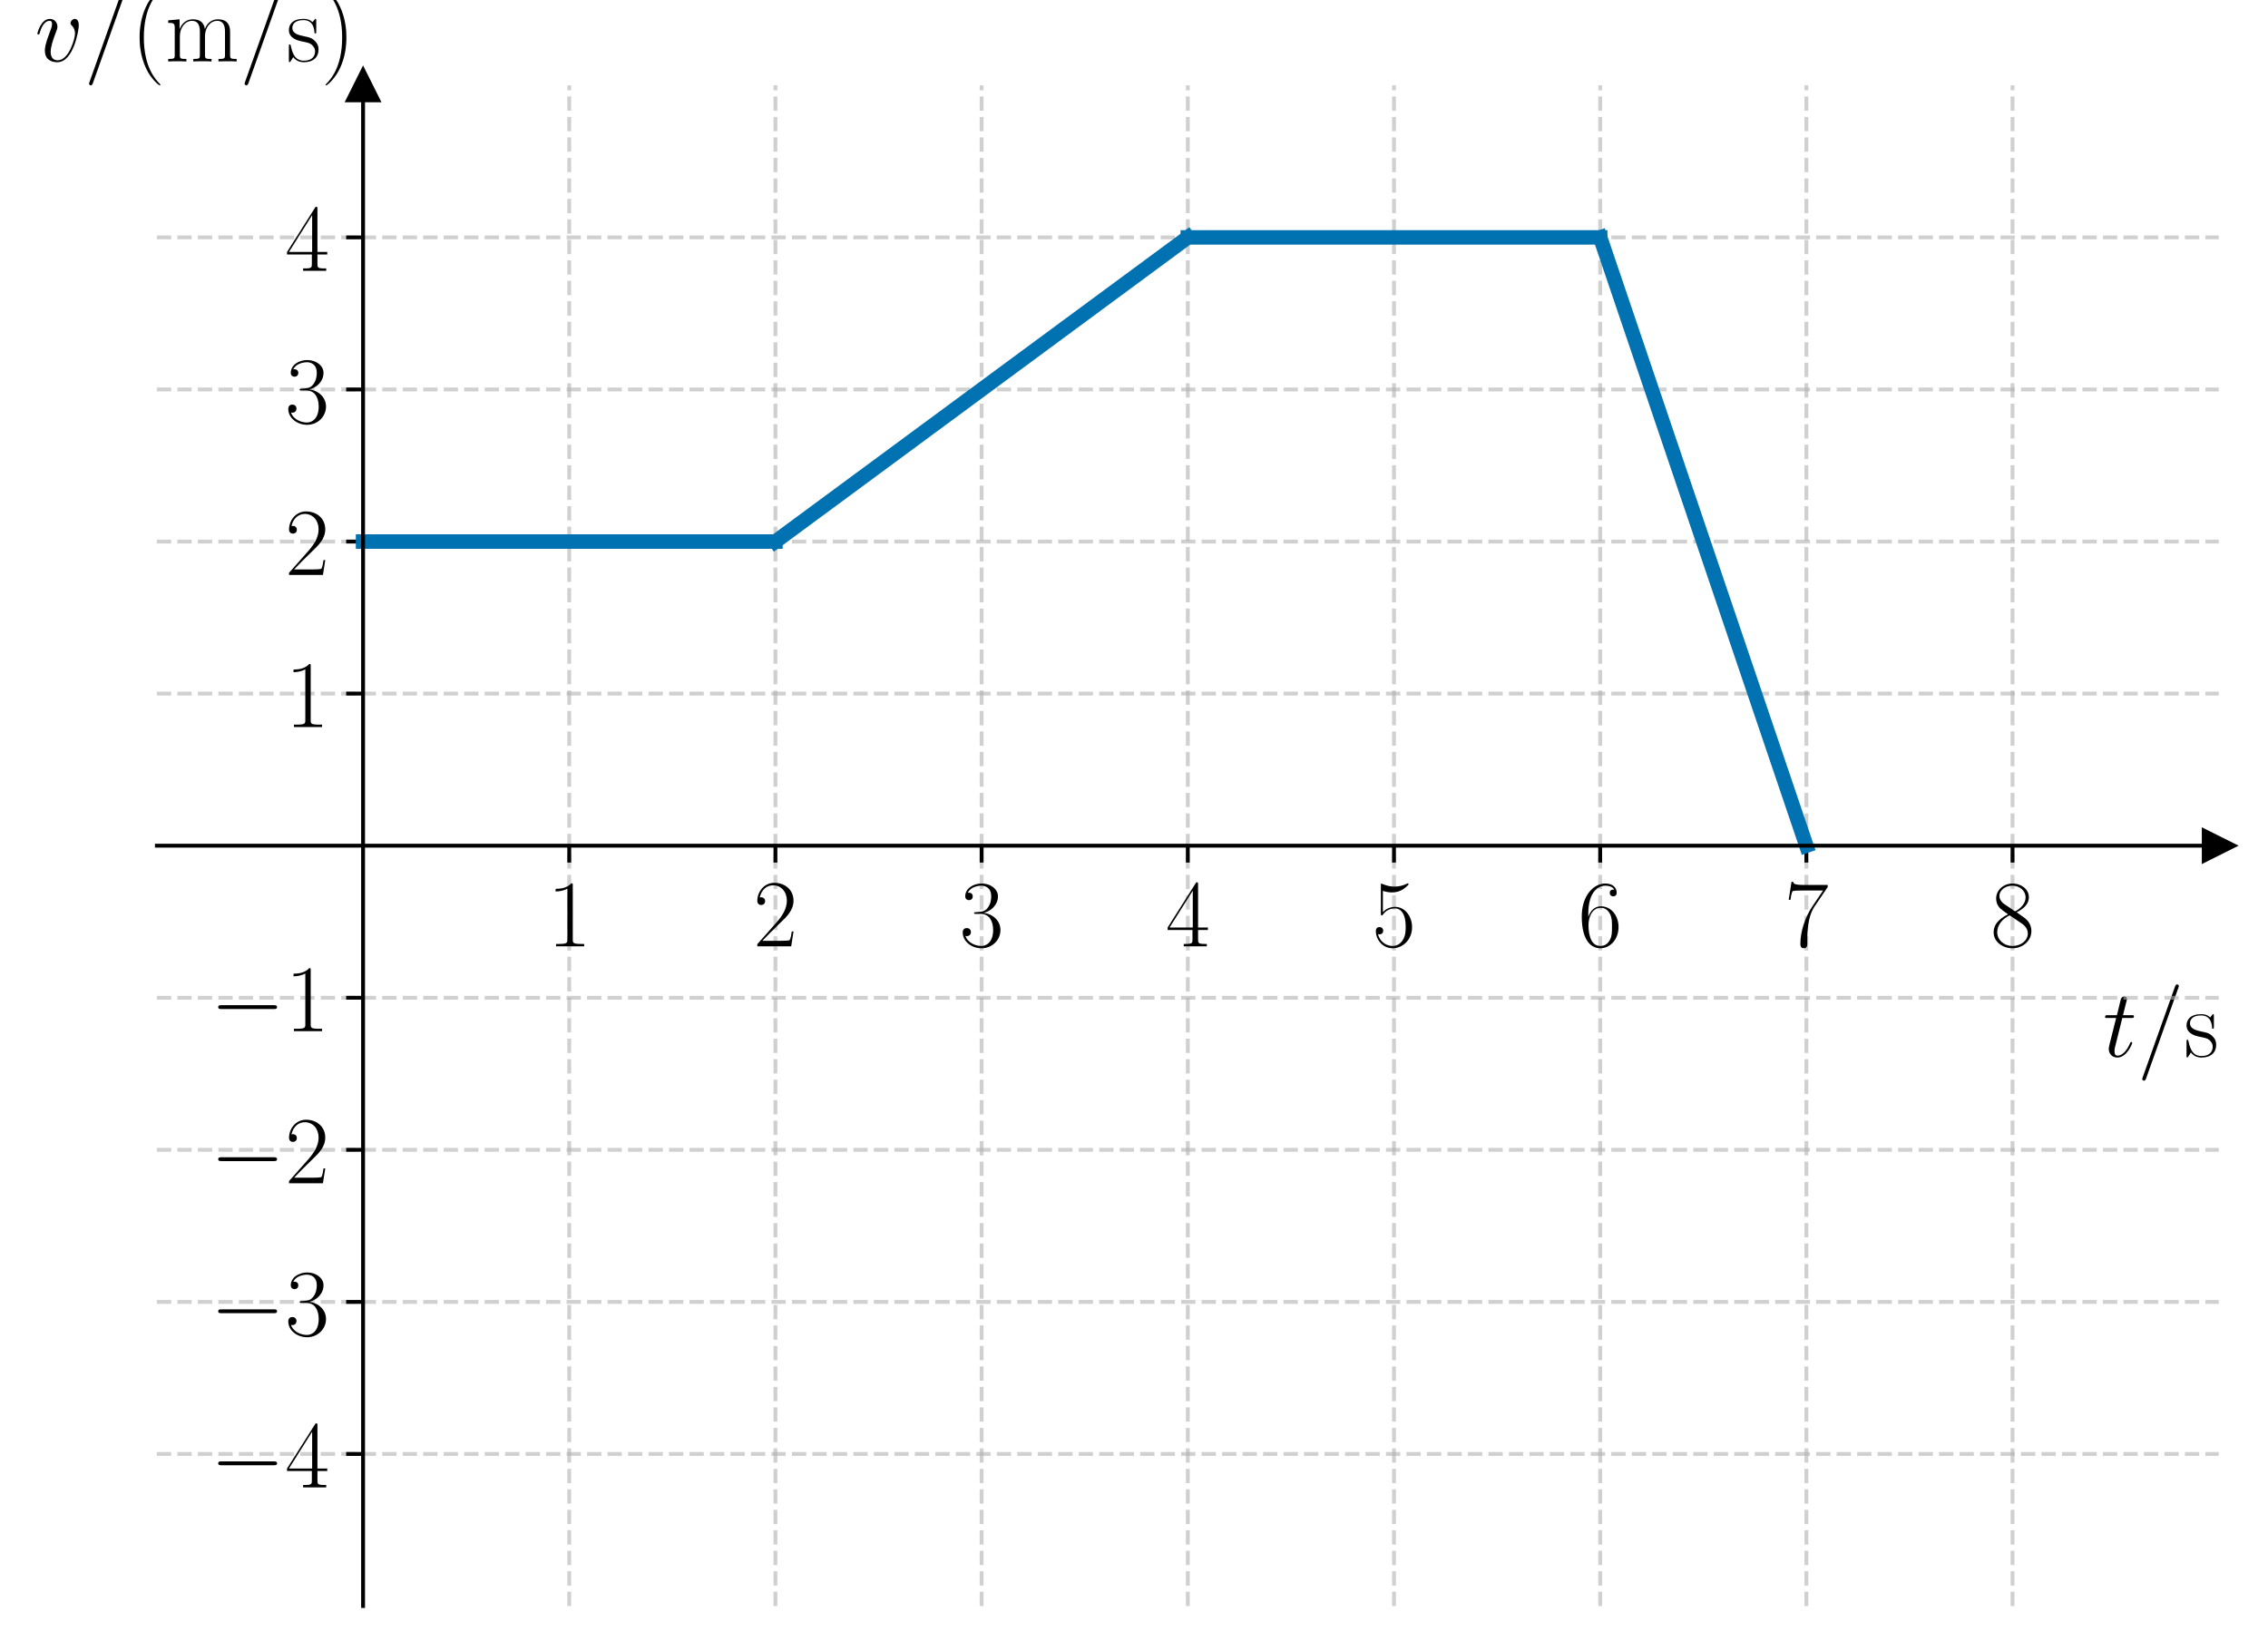
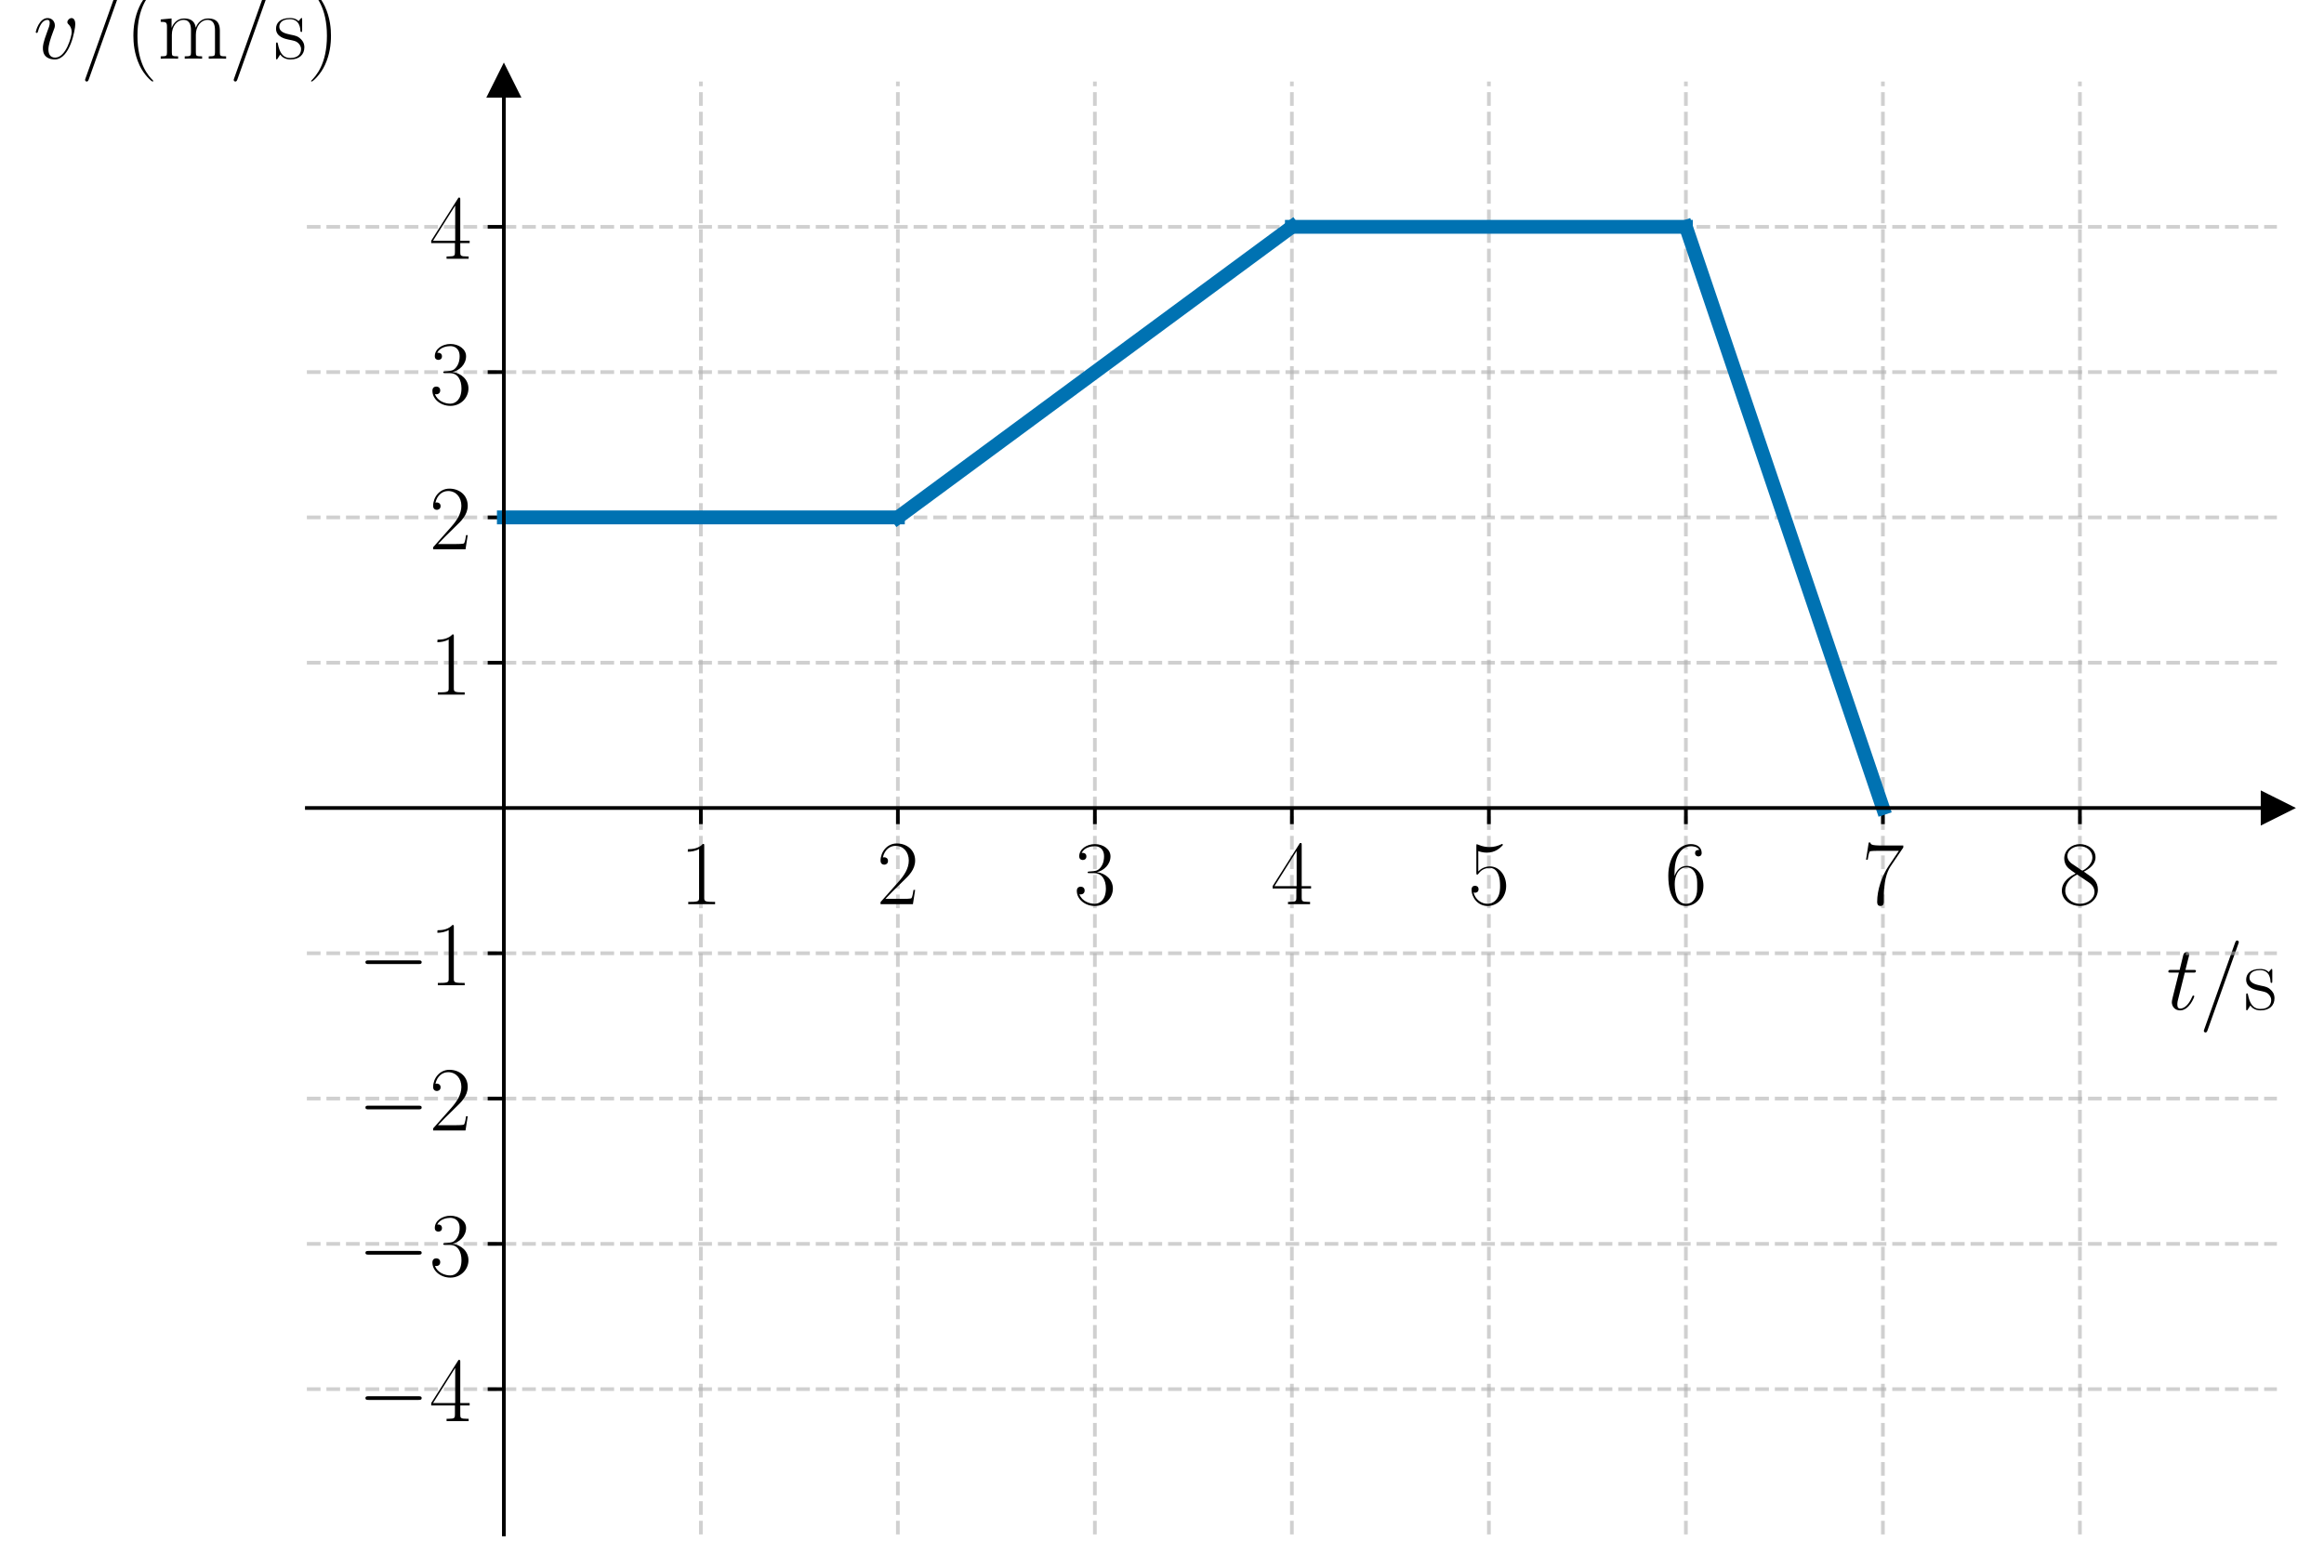
- <svg xmlns="http://www.w3.org/2000/svg" xmlns:xlink="http://www.w3.org/1999/xlink" width="469.436pt" height="339.646pt" viewBox="0 0 469.436 339.646" version="1.1">
+ <svg xmlns="http://www.w3.org/2000/svg" xmlns:xlink="http://www.w3.org/1999/xlink" width="503.436pt" height="339.646pt" viewBox="0 0 503.436 339.646" version="1.1">
  <defs>
    <style type="text/css">*{stroke-linejoin: round; stroke-linecap: butt}</style>
  </defs>
  <g id="figure_1">
    <g id="patch_1">
-       <path d="M 0 339.646  L 469.436 339.646  L 469.436 0  L 0 0  L 0 339.646  z " style="fill: none" />
+       <path d="M 0 339.646  L 503.436 339.646  L 503.436 0  L 0 0  L 0 339.646  z " style="fill: none" />
    </g>
    <g id="axes_1">
      <g id="patch_2">
-         <path d="M 32.473 332.446  L 459.236 332.446  L 459.236 17.663  L 32.473 17.663  L 32.473 332.446  z " style="fill: none" />
+         <path d="M 66.473 332.446  L 493.236 332.446  L 493.236 17.663  L 66.473 17.663  L 66.473 332.446  z " style="fill: none" />
      </g>
      <g id="matplotlib.axis_1">
        <g id="xtick_1">
          <g id="line2d_1">
-             <path d="M 117.825 332.446  L 117.825 17.663  " clip-path="url(#pae4155d9a1)" style="fill: none; stroke-dasharray: 2.96,1.28; stroke-dashoffset: 0; stroke: #b0b0b0; stroke-opacity: 0.6; stroke-width: 0.8" />
+             <path d="M 151.825 332.446  L 151.825 17.663  " clip-path="url(#pf93523351f)" style="fill: none; stroke-dasharray: 2.96,1.28; stroke-dashoffset: 0; stroke: #b0b0b0; stroke-opacity: 0.6; stroke-width: 0.8" />
          </g>
          <g id="line2d_2">
            <defs>
-               <path id="mbe4e890bb1" d="M 0 0  L 0 3.5  " style="stroke: #000000; stroke-width: 0.8" />
+               <path id="m4d79677987" d="M 0 0  L 0 3.5  " style="stroke: #000000; stroke-width: 0.8" />
            </defs>
            <g>
-               <use xlink:href="#mbe4e890bb1" x="117.825" y="175.054" style="stroke: #000000; stroke-width: 0.8" />
+               <use xlink:href="#m4d79677987" x="151.825" y="175.054" style="stroke: #000000; stroke-width: 0.8" />
            </g>
          </g>
          <g id="text_1">
-             <g transform="translate(113.2564 195.8915) scale(0.2 -0.2)">
+             <g transform="translate(147.2564 195.8915) scale(0.2 -0.2)">
              <defs>
                <path id="CMR17-31" d="M 1702 4058  C 1702 4192 1696 4192 1606 4192  C 1357 3916 979 3827 621 3827  C 602 3827 570 3827 563 3808  C 557 3795 557 3782 557 3648  C 755 3648 1088 3686 1344 3839  L 1344 461  C 1344 236 1331 160 781 160  L 589 160  L 589 0  C 896 0 1216 0 1523 0  C 1830 0 2150 0 2458 0  L 2458 160  L 2266 160  C 1715 160 1702 230 1702 458  L 1702 4058  z " transform="scale(0.015625)" />
              </defs>
              <use xlink:href="#CMR17-31" transform="scale(0.996264)" />
            </g>
          </g>
        </g>
        <g id="xtick_2">
          <g id="line2d_3">
-             <path d="M 160.502 332.446  L 160.502 17.663  " clip-path="url(#pae4155d9a1)" style="fill: none; stroke-dasharray: 2.96,1.28; stroke-dashoffset: 0; stroke: #b0b0b0; stroke-opacity: 0.6; stroke-width: 0.8" />
+             <path d="M 194.502 332.446  L 194.502 17.663  " clip-path="url(#pf93523351f)" style="fill: none; stroke-dasharray: 2.96,1.28; stroke-dashoffset: 0; stroke: #b0b0b0; stroke-opacity: 0.6; stroke-width: 0.8" />
          </g>
          <g id="line2d_4">
            <g>
-               <use xlink:href="#mbe4e890bb1" x="160.502" y="175.054" style="stroke: #000000; stroke-width: 0.8" />
+               <use xlink:href="#m4d79677987" x="194.502" y="175.054" style="stroke: #000000; stroke-width: 0.8" />
            </g>
          </g>
          <g id="text_2">
-             <g transform="translate(155.9327 195.8915) scale(0.2 -0.2)">
+             <g transform="translate(189.9327 195.8915) scale(0.2 -0.2)">
              <defs>
                <path id="CMR17-32" d="M 2669 989  L 2554 989  C 2490 536 2438 459 2413 420  C 2381 369 1920 369 1830 369  L 602 369  C 832 619 1280 1072 1824 1597  C 2214 1967 2669 2402 2669 3035  C 2669 3790 2067 4224 1395 4224  C 691 4224 262 3604 262 3030  C 262 2780 448 2748 525 2748  C 589 2748 781 2787 781 3010  C 781 3207 614 3264 525 3264  C 486 3264 448 3258 422 3245  C 544 3790 915 4058 1306 4058  C 1862 4058 2227 3617 2227 3035  C 2227 2479 1901 2000 1536 1584  L 262 146  L 262 0  L 2515 0  L 2669 989  z " transform="scale(0.015625)" />
              </defs>
              <use xlink:href="#CMR17-32" transform="scale(0.996264)" />
            </g>
          </g>
        </g>
        <g id="xtick_3">
          <g id="line2d_5">
-             <path d="M 203.178 332.446  L 203.178 17.663  " clip-path="url(#pae4155d9a1)" style="fill: none; stroke-dasharray: 2.96,1.28; stroke-dashoffset: 0; stroke: #b0b0b0; stroke-opacity: 0.6; stroke-width: 0.8" />
+             <path d="M 237.178 332.446  L 237.178 17.663  " clip-path="url(#pf93523351f)" style="fill: none; stroke-dasharray: 2.96,1.28; stroke-dashoffset: 0; stroke: #b0b0b0; stroke-opacity: 0.6; stroke-width: 0.8" />
          </g>
          <g id="line2d_6">
            <g>
-               <use xlink:href="#mbe4e890bb1" x="203.178" y="175.054" style="stroke: #000000; stroke-width: 0.8" />
+               <use xlink:href="#m4d79677987" x="237.178" y="175.054" style="stroke: #000000; stroke-width: 0.8" />
            </g>
          </g>
          <g id="text_3">
-             <g transform="translate(198.6091 195.8915) scale(0.2 -0.2)">
+             <g transform="translate(232.6091 195.8915) scale(0.2 -0.2)">
              <defs>
                <path id="CMR17-33" d="M 1414 2157  C 1984 2157 2234 1662 2234 1090  C 2234 320 1824 25 1453 25  C 1114 25 563 194 390 693  C 422 680 454 680 486 680  C 640 680 755 782 755 948  C 755 1133 614 1216 486 1216  C 378 1216 211 1165 211 926  C 211 335 787 -128 1466 -128  C 2176 -128 2720 430 2720 1085  C 2720 1707 2208 2157 1600 2227  C 2086 2328 2554 2756 2554 3329  C 2554 3820 2048 4179 1472 4179  C 890 4179 378 3829 378 3329  C 378 3110 544 3072 627 3072  C 762 3072 877 3155 877 3321  C 877 3486 762 3569 627 3569  C 602 3569 570 3569 544 3557  C 730 3959 1235 4032 1459 4032  C 1683 4032 2106 3925 2106 3320  C 2106 3143 2080 2828 1862 2550  C 1670 2304 1453 2304 1242 2284  C 1210 2284 1062 2269 1037 2269  C 992 2263 966 2257 966 2208  C 966 2163 973 2157 1101 2157  L 1414 2157  z " transform="scale(0.015625)" />
              </defs>
              <use xlink:href="#CMR17-33" transform="scale(0.996264)" />
            </g>
          </g>
        </g>
        <g id="xtick_4">
          <g id="line2d_7">
-             <path d="M 245.854 332.446  L 245.854 17.663  " clip-path="url(#pae4155d9a1)" style="fill: none; stroke-dasharray: 2.96,1.28; stroke-dashoffset: 0; stroke: #b0b0b0; stroke-opacity: 0.6; stroke-width: 0.8" />
+             <path d="M 279.854 332.446  L 279.854 17.663  " clip-path="url(#pf93523351f)" style="fill: none; stroke-dasharray: 2.96,1.28; stroke-dashoffset: 0; stroke: #b0b0b0; stroke-opacity: 0.6; stroke-width: 0.8" />
          </g>
          <g id="line2d_8">
            <g>
-               <use xlink:href="#mbe4e890bb1" x="245.854" y="175.054" style="stroke: #000000; stroke-width: 0.8" />
+               <use xlink:href="#m4d79677987" x="279.854" y="175.054" style="stroke: #000000; stroke-width: 0.8" />
            </g>
          </g>
          <g id="text_4">
-             <g transform="translate(241.2854 195.8915) scale(0.2 -0.2)">
+             <g transform="translate(275.2854 195.8915) scale(0.2 -0.2)">
              <defs>
                <path id="CMR17-34" d="M 2150 4122  C 2150 4256 2144 4256 2029 4256  L 128 1254  L 128 1088  L 1779 1088  L 1779 457  C 1779 224 1766 160 1318 160  L 1197 160  L 1197 0  C 1402 0 1747 0 1965 0  C 2182 0 2528 0 2733 0  L 2733 160  L 2611 160  C 2163 160 2150 224 2150 457  L 2150 1088  L 2803 1088  L 2803 1254  L 2150 1254  L 2150 4122  z M 1798 3703  L 1798 1254  L 256 1254  L 1798 3703  z " transform="scale(0.015625)" />
              </defs>
              <use xlink:href="#CMR17-34" transform="scale(0.996264)" />
            </g>
          </g>
        </g>
        <g id="xtick_5">
          <g id="line2d_9">
-             <path d="M 288.531 332.446  L 288.531 17.663  " clip-path="url(#pae4155d9a1)" style="fill: none; stroke-dasharray: 2.96,1.28; stroke-dashoffset: 0; stroke: #b0b0b0; stroke-opacity: 0.6; stroke-width: 0.8" />
+             <path d="M 322.531 332.446  L 322.531 17.663  " clip-path="url(#pf93523351f)" style="fill: none; stroke-dasharray: 2.96,1.28; stroke-dashoffset: 0; stroke: #b0b0b0; stroke-opacity: 0.6; stroke-width: 0.8" />
          </g>
          <g id="line2d_10">
            <g>
-               <use xlink:href="#mbe4e890bb1" x="288.531" y="175.054" style="stroke: #000000; stroke-width: 0.8" />
+               <use xlink:href="#m4d79677987" x="322.531" y="175.054" style="stroke: #000000; stroke-width: 0.8" />
            </g>
          </g>
          <g id="text_5">
-             <g transform="translate(283.9618 195.8915) scale(0.2 -0.2)">
+             <g transform="translate(317.9618 195.8915) scale(0.2 -0.2)">
              <defs>
                <path id="CMR17-35" d="M 730 3692  C 794 3666 1056 3584 1325 3584  C 1920 3584 2246 3911 2432 4100  C 2432 4157 2432 4192 2394 4192  C 2387 4192 2374 4192 2323 4163  C 2099 4058 1837 3973 1517 3973  C 1325 3973 1037 3999 723 4139  C 653 4171 640 4171 634 4171  C 602 4171 595 4164 595 4037  L 595 2203  C 595 2089 595 2057 659 2057  C 691 2057 704 2070 736 2114  C 941 2401 1222 2522 1542 2522  C 1766 2522 2246 2382 2246 1289  C 2246 1085 2246 715 2054 421  C 1894 159 1645 25 1370 25  C 947 25 518 320 403 814  C 429 807 480 795 506 795  C 589 795 749 840 749 1038  C 749 1210 627 1280 506 1280  C 358 1280 262 1190 262 1011  C 262 454 704 -128 1382 -128  C 2042 -128 2669 440 2669 1264  C 2669 2030 2170 2624 1549 2624  C 1222 2624 947 2503 730 2274  L 730 3692  z " transform="scale(0.015625)" />
              </defs>
              <use xlink:href="#CMR17-35" transform="scale(0.996264)" />
            </g>
          </g>
        </g>
        <g id="xtick_6">
          <g id="line2d_11">
-             <path d="M 331.207 332.446  L 331.207 17.663  " clip-path="url(#pae4155d9a1)" style="fill: none; stroke-dasharray: 2.96,1.28; stroke-dashoffset: 0; stroke: #b0b0b0; stroke-opacity: 0.6; stroke-width: 0.8" />
+             <path d="M 365.207 332.446  L 365.207 17.663  " clip-path="url(#pf93523351f)" style="fill: none; stroke-dasharray: 2.96,1.28; stroke-dashoffset: 0; stroke: #b0b0b0; stroke-opacity: 0.6; stroke-width: 0.8" />
          </g>
          <g id="line2d_12">
            <g>
-               <use xlink:href="#mbe4e890bb1" x="331.207" y="175.054" style="stroke: #000000; stroke-width: 0.8" />
+               <use xlink:href="#m4d79677987" x="365.207" y="175.054" style="stroke: #000000; stroke-width: 0.8" />
            </g>
          </g>
          <g id="text_6">
-             <g transform="translate(326.6382 195.8915) scale(0.2 -0.2)">
+             <g transform="translate(360.6382 195.8915) scale(0.2 -0.2)">
              <defs>
                <path id="CMR17-36" d="M 678 2176  C 678 3690 1395 4032 1811 4032  C 1946 4032 2272 4009 2400 3776  C 2298 3776 2106 3776 2106 3553  C 2106 3381 2246 3323 2336 3323  C 2394 3323 2566 3348 2566 3560  C 2566 3954 2246 4179 1805 4179  C 1043 4179 243 3390 243 1984  C 243 253 966 -128 1478 -128  C 2099 -128 2688 427 2688 1283  C 2688 2081 2170 2662 1517 2662  C 1126 2662 838 2407 678 1960  L 678 2176  z M 1478 25  C 691 25 691 1200 691 1436  C 691 1896 909 2560 1504 2560  C 1613 2560 1926 2560 2138 2120  C 2253 1870 2253 1609 2253 1289  C 2253 944 2253 690 2118 434  C 1978 171 1773 25 1478 25  z " transform="scale(0.015625)" />
              </defs>
              <use xlink:href="#CMR17-36" transform="scale(0.996264)" />
            </g>
          </g>
        </g>
        <g id="xtick_7">
          <g id="line2d_13">
-             <path d="M 373.884 332.446  L 373.884 17.663  " clip-path="url(#pae4155d9a1)" style="fill: none; stroke-dasharray: 2.96,1.28; stroke-dashoffset: 0; stroke: #b0b0b0; stroke-opacity: 0.6; stroke-width: 0.8" />
+             <path d="M 407.884 332.446  L 407.884 17.663  " clip-path="url(#pf93523351f)" style="fill: none; stroke-dasharray: 2.96,1.28; stroke-dashoffset: 0; stroke: #b0b0b0; stroke-opacity: 0.6; stroke-width: 0.8" />
          </g>
          <g id="line2d_14">
            <g>
-               <use xlink:href="#mbe4e890bb1" x="373.884" y="175.054" style="stroke: #000000; stroke-width: 0.8" />
+               <use xlink:href="#m4d79677987" x="407.884" y="175.054" style="stroke: #000000; stroke-width: 0.8" />
            </g>
          </g>
          <g id="text_7">
-             <g transform="translate(369.3145 195.8915) scale(0.2 -0.2)">
+             <g transform="translate(403.3145 195.8915) scale(0.2 -0.2)">
              <defs>
                <path id="CMR17-37" d="M 2886 3941  L 2886 4081  L 1382 4081  C 634 4081 621 4165 595 4288  L 480 4288  L 294 3094  L 410 3094  C 429 3215 474 3540 550 3661  C 589 3712 1062 3712 1171 3712  L 2579 3712  L 1869 2661  C 1395 1954 1069 999 1069 165  C 1069 89 1069 -128 1299 -128  C 1530 -128 1530 89 1530 171  L 1530 465  C 1530 1508 1709 2196 2003 2636  L 2886 3941  z " transform="scale(0.015625)" />
              </defs>
              <use xlink:href="#CMR17-37" transform="scale(0.996264)" />
            </g>
          </g>
        </g>
        <g id="xtick_8">
          <g id="line2d_15">
-             <path d="M 416.56 332.446  L 416.56 17.663  " clip-path="url(#pae4155d9a1)" style="fill: none; stroke-dasharray: 2.96,1.28; stroke-dashoffset: 0; stroke: #b0b0b0; stroke-opacity: 0.6; stroke-width: 0.8" />
+             <path d="M 450.56 332.446  L 450.56 17.663  " clip-path="url(#pf93523351f)" style="fill: none; stroke-dasharray: 2.96,1.28; stroke-dashoffset: 0; stroke: #b0b0b0; stroke-opacity: 0.6; stroke-width: 0.8" />
          </g>
          <g id="line2d_16">
            <g>
-               <use xlink:href="#mbe4e890bb1" x="416.56" y="175.054" style="stroke: #000000; stroke-width: 0.8" />
+               <use xlink:href="#m4d79677987" x="450.56" y="175.054" style="stroke: #000000; stroke-width: 0.8" />
            </g>
          </g>
          <g id="text_8">
-             <g transform="translate(411.9909 195.8915) scale(0.2 -0.2)">
+             <g transform="translate(445.9909 195.8915) scale(0.2 -0.2)">
              <defs>
                <path id="CMR17-38" d="M 1741 2264  C 2144 2467 2554 2773 2554 3263  C 2554 3841 1990 4179 1472 4179  C 890 4179 378 3759 378 3180  C 378 3021 416 2747 666 2505  C 730 2442 998 2251 1171 2130  C 883 1983 211 1634 211 934  C 211 279 838 -128 1459 -128  C 2144 -128 2720 362 2720 1010  C 2720 1590 2330 1857 2074 2029  L 1741 2264  z M 902 2822  C 851 2854 595 3051 595 3351  C 595 3739 998 4032 1459 4032  C 1965 4032 2336 3676 2336 3262  C 2336 2669 1670 2331 1638 2331  C 1632 2331 1626 2331 1574 2370  L 902 2822  z M 2080 1519  C 2176 1449 2483 1240 2483 851  C 2483 381 2010 25 1472 25  C 890 25 448 438 448 940  C 448 1443 838 1862 1280 2060  L 2080 1519  z " transform="scale(0.015625)" />
              </defs>
              <use xlink:href="#CMR17-38" transform="scale(0.996264)" />
            </g>
          </g>
        </g>
        <g id="text_9">
-           <g transform="translate(435.2758 218.7111) scale(0.2 -0.2)">
+           <g transform="translate(469.2758 218.7111) scale(0.2 -0.2)">
            <defs>
              <path id="CMMI12-74" d="M 1286 2566  L 1875 2566  C 1997 2566 2061 2566 2061 2681  C 2061 2752 2022 2752 1894 2752  L 1331 2752  L 1568 3692  C 1594 3781 1594 3794 1594 3840  C 1594 3943 1510 4000 1427 4000  C 1376 4000 1229 3981 1178 3775  L 928 2752  L 326 2752  C 198 2752 141 2752 141 2630  C 141 2566 186 2566 307 2566  L 877 2566  L 454 881  C 403 658 384 594 384 511  C 384 211 595 -64 954 -64  C 1600 -64 1946 868 1946 912  C 1946 951 1920 970 1882 970  C 1869 970 1843 970 1830 944  C 1824 938 1818 931 1773 829  C 1638 511 1344 64 973 64  C 781 64 768 224 768 364  C 768 370 768 492 787 568  L 1286 2566  z " transform="scale(0.015625)" />
              <path id="CMMI12-3d" d="M 2746 4562  C 2746 4569 2784 4666 2784 4678  C 2784 4755 2720 4800 2669 4800  C 2637 4800 2579 4800 2528 4659  L 384 -1363  C 384 -1370 346 -1465 346 -1478  C 346 -1555 410 -1600 461 -1600  C 499 -1600 557 -1593 602 -1459  L 2746 4562  z " transform="scale(0.015625)" />
              <path id="CMR17-73" d="M 1978 2697  C 1978 2813 1971 2819 1933 2819  C 1907 2819 1901 2813 1824 2717  C 1805 2691 1747 2626 1728 2601  C 1523 2819 1235 2819 1126 2819  C 416 2819 160 2447 160 2076  C 160 1498 813 1365 998 1325  C 1402 1243 1542 1217 1677 1101  C 1760 1025 1901 884 1901 654  C 1901 384 1747 38 1158 38  C 602 38 403 460 288 1021  C 269 1110 269 1117 218 1117  C 166 1117 160 1110 160 983  L 160 63  C 160 -51 166 -58 205 -58  C 237 -58 243 -51 275 0  C 314 57 410 211 448 276  C 576 103 800 -64 1158 -64  C 1792 -64 2131 283 2131 784  C 2131 1112 1958 1285 1875 1362  C 1683 1561 1459 1606 1190 1657  C 838 1735 390 1825 390 2217  C 390 2383 480 2737 1126 2737  C 1811 2737 1850 2094 1862 1888  C 1869 1856 1901 1849 1920 1849  C 1978 1849 1978 1869 1978 1978  L 1978 2697  z " transform="scale(0.015625)" />
            </defs>
            <use xlink:href="#CMMI12-74" transform="scale(0.996264)" />
            <use xlink:href="#CMMI12-3d" transform="translate(35.22633 0) scale(0.996264)" />
            <use xlink:href="#CMR17-73" transform="translate(84.00125 0) scale(0.996264)" />
          </g>
        </g>
      </g>
      <g id="matplotlib.axis_2">
        <g id="ytick_1">
          <g id="line2d_17">
-             <path d="M 32.473 300.968  L 459.236 300.968  " clip-path="url(#pae4155d9a1)" style="fill: none; stroke-dasharray: 2.96,1.28; stroke-dashoffset: 0; stroke: #b0b0b0; stroke-opacity: 0.6; stroke-width: 0.8" />
+             <path d="M 66.473 300.968  L 493.236 300.968  " clip-path="url(#pf93523351f)" style="fill: none; stroke-dasharray: 2.96,1.28; stroke-dashoffset: 0; stroke: #b0b0b0; stroke-opacity: 0.6; stroke-width: 0.8" />
          </g>
          <g id="line2d_18">
            <defs>
-               <path id="mca1cd1a848" d="M 0 0  L -3.5 0  " style="stroke: #000000; stroke-width: 0.8" />
+               <path id="me6f4b704ac" d="M 0 0  L -3.5 0  " style="stroke: #000000; stroke-width: 0.8" />
            </defs>
            <g>
-               <use xlink:href="#mca1cd1a848" x="75.149" y="300.968" style="stroke: #000000; stroke-width: 0.8" />
+               <use xlink:href="#me6f4b704ac" x="109.149" y="300.968" style="stroke: #000000; stroke-width: 0.8" />
            </g>
          </g>
          <g id="text_10">
-             <g transform="translate(43.51347 307.8865) scale(0.2 -0.2)">
+             <g transform="translate(77.51347 307.8865) scale(0.2 -0.2)">
              <defs>
                <path id="CMSY10-0" d="M 4218 1472  C 4326 1472 4442 1472 4442 1600  C 4442 1728 4326 1728 4218 1728  L 755 1728  C 646 1728 531 1728 531 1600  C 531 1472 646 1472 755 1472  L 4218 1472  z " transform="scale(0.015625)" />
              </defs>
              <use xlink:href="#CMSY10-0" transform="scale(0.996264)" />
              <use xlink:href="#CMR17-34" transform="translate(77.48747 0) scale(0.996264)" />
            </g>
          </g>
        </g>
        <g id="ytick_2">
          <g id="line2d_19">
-             <path d="M 32.473 269.49  L 459.236 269.49  " clip-path="url(#pae4155d9a1)" style="fill: none; stroke-dasharray: 2.96,1.28; stroke-dashoffset: 0; stroke: #b0b0b0; stroke-opacity: 0.6; stroke-width: 0.8" />
+             <path d="M 66.473 269.49  L 493.236 269.49  " clip-path="url(#pf93523351f)" style="fill: none; stroke-dasharray: 2.96,1.28; stroke-dashoffset: 0; stroke: #b0b0b0; stroke-opacity: 0.6; stroke-width: 0.8" />
          </g>
          <g id="line2d_20">
            <g>
-               <use xlink:href="#mca1cd1a848" x="75.149" y="269.49" style="stroke: #000000; stroke-width: 0.8" />
+               <use xlink:href="#me6f4b704ac" x="109.149" y="269.49" style="stroke: #000000; stroke-width: 0.8" />
            </g>
          </g>
          <g id="text_11">
-             <g transform="translate(43.51347 276.4081) scale(0.2 -0.2)">
+             <g transform="translate(77.51347 276.4081) scale(0.2 -0.2)">
              <use xlink:href="#CMSY10-0" transform="scale(0.996264)" />
              <use xlink:href="#CMR17-33" transform="translate(77.48747 0) scale(0.996264)" />
            </g>
          </g>
        </g>
        <g id="ytick_3">
          <g id="line2d_21">
-             <path d="M 32.473 238.011  L 459.236 238.011  " clip-path="url(#pae4155d9a1)" style="fill: none; stroke-dasharray: 2.96,1.28; stroke-dashoffset: 0; stroke: #b0b0b0; stroke-opacity: 0.6; stroke-width: 0.8" />
+             <path d="M 66.473 238.011  L 493.236 238.011  " clip-path="url(#pf93523351f)" style="fill: none; stroke-dasharray: 2.96,1.28; stroke-dashoffset: 0; stroke: #b0b0b0; stroke-opacity: 0.6; stroke-width: 0.8" />
          </g>
          <g id="line2d_22">
            <g>
-               <use xlink:href="#mca1cd1a848" x="75.149" y="238.011" style="stroke: #000000; stroke-width: 0.8" />
+               <use xlink:href="#me6f4b704ac" x="109.149" y="238.011" style="stroke: #000000; stroke-width: 0.8" />
            </g>
          </g>
          <g id="text_12">
-             <g transform="translate(43.51347 244.9297) scale(0.2 -0.2)">
+             <g transform="translate(77.51347 244.9297) scale(0.2 -0.2)">
              <use xlink:href="#CMSY10-0" transform="scale(0.996264)" />
              <use xlink:href="#CMR17-32" transform="translate(77.48747 0) scale(0.996264)" />
            </g>
          </g>
        </g>
        <g id="ytick_4">
          <g id="line2d_23">
-             <path d="M 32.473 206.533  L 459.236 206.533  " clip-path="url(#pae4155d9a1)" style="fill: none; stroke-dasharray: 2.96,1.28; stroke-dashoffset: 0; stroke: #b0b0b0; stroke-opacity: 0.6; stroke-width: 0.8" />
+             <path d="M 66.473 206.533  L 493.236 206.533  " clip-path="url(#pf93523351f)" style="fill: none; stroke-dasharray: 2.96,1.28; stroke-dashoffset: 0; stroke: #b0b0b0; stroke-opacity: 0.6; stroke-width: 0.8" />
          </g>
          <g id="line2d_24">
            <g>
-               <use xlink:href="#mca1cd1a848" x="75.149" y="206.533" style="stroke: #000000; stroke-width: 0.8" />
+               <use xlink:href="#me6f4b704ac" x="109.149" y="206.533" style="stroke: #000000; stroke-width: 0.8" />
            </g>
          </g>
          <g id="text_13">
-             <g transform="translate(43.51347 213.4513) scale(0.2 -0.2)">
+             <g transform="translate(77.51347 213.4513) scale(0.2 -0.2)">
              <use xlink:href="#CMSY10-0" transform="scale(0.996264)" />
              <use xlink:href="#CMR17-31" transform="translate(77.48747 0) scale(0.996264)" />
            </g>
          </g>
        </g>
        <g id="ytick_5">
          <g id="line2d_25">
-             <path d="M 32.473 143.576  L 459.236 143.576  " clip-path="url(#pae4155d9a1)" style="fill: none; stroke-dasharray: 2.96,1.28; stroke-dashoffset: 0; stroke: #b0b0b0; stroke-opacity: 0.6; stroke-width: 0.8" />
+             <path d="M 66.473 143.576  L 493.236 143.576  " clip-path="url(#pf93523351f)" style="fill: none; stroke-dasharray: 2.96,1.28; stroke-dashoffset: 0; stroke: #b0b0b0; stroke-opacity: 0.6; stroke-width: 0.8" />
          </g>
          <g id="line2d_26">
            <g>
-               <use xlink:href="#mca1cd1a848" x="75.149" y="143.576" style="stroke: #000000; stroke-width: 0.8" />
+               <use xlink:href="#me6f4b704ac" x="109.149" y="143.576" style="stroke: #000000; stroke-width: 0.8" />
            </g>
          </g>
          <g id="text_14">
-             <g transform="translate(59.01096 150.4946) scale(0.2 -0.2)">
+             <g transform="translate(93.01096 150.4946) scale(0.2 -0.2)">
              <use xlink:href="#CMR17-31" transform="scale(0.996264)" />
            </g>
          </g>
        </g>
        <g id="ytick_6">
          <g id="line2d_27">
-             <path d="M 32.473 112.098  L 459.236 112.098  " clip-path="url(#pae4155d9a1)" style="fill: none; stroke-dasharray: 2.96,1.28; stroke-dashoffset: 0; stroke: #b0b0b0; stroke-opacity: 0.6; stroke-width: 0.8" />
+             <path d="M 66.473 112.098  L 493.236 112.098  " clip-path="url(#pf93523351f)" style="fill: none; stroke-dasharray: 2.96,1.28; stroke-dashoffset: 0; stroke: #b0b0b0; stroke-opacity: 0.6; stroke-width: 0.8" />
          </g>
          <g id="line2d_28">
            <g>
-               <use xlink:href="#mca1cd1a848" x="75.149" y="112.098" style="stroke: #000000; stroke-width: 0.8" />
+               <use xlink:href="#me6f4b704ac" x="109.149" y="112.098" style="stroke: #000000; stroke-width: 0.8" />
            </g>
          </g>
          <g id="text_15">
-             <g transform="translate(59.01096 119.0162) scale(0.2 -0.2)">
+             <g transform="translate(93.01096 119.0162) scale(0.2 -0.2)">
              <use xlink:href="#CMR17-32" transform="scale(0.996264)" />
            </g>
          </g>
        </g>
        <g id="ytick_7">
          <g id="line2d_29">
-             <path d="M 32.473 80.619  L 459.236 80.619  " clip-path="url(#pae4155d9a1)" style="fill: none; stroke-dasharray: 2.96,1.28; stroke-dashoffset: 0; stroke: #b0b0b0; stroke-opacity: 0.6; stroke-width: 0.8" />
+             <path d="M 66.473 80.619  L 493.236 80.619  " clip-path="url(#pf93523351f)" style="fill: none; stroke-dasharray: 2.96,1.28; stroke-dashoffset: 0; stroke: #b0b0b0; stroke-opacity: 0.6; stroke-width: 0.8" />
          </g>
          <g id="line2d_30">
            <g>
-               <use xlink:href="#mca1cd1a848" x="75.149" y="80.619" style="stroke: #000000; stroke-width: 0.8" />
+               <use xlink:href="#me6f4b704ac" x="109.149" y="80.619" style="stroke: #000000; stroke-width: 0.8" />
            </g>
          </g>
          <g id="text_16">
-             <g transform="translate(59.01096 87.53787) scale(0.2 -0.2)">
+             <g transform="translate(93.01096 87.53787) scale(0.2 -0.2)">
              <use xlink:href="#CMR17-33" transform="scale(0.996264)" />
            </g>
          </g>
        </g>
        <g id="ytick_8">
          <g id="line2d_31">
-             <path d="M 32.473 49.141  L 459.236 49.141  " clip-path="url(#pae4155d9a1)" style="fill: none; stroke-dasharray: 2.96,1.28; stroke-dashoffset: 0; stroke: #b0b0b0; stroke-opacity: 0.6; stroke-width: 0.8" />
+             <path d="M 66.473 49.141  L 493.236 49.141  " clip-path="url(#pf93523351f)" style="fill: none; stroke-dasharray: 2.96,1.28; stroke-dashoffset: 0; stroke: #b0b0b0; stroke-opacity: 0.6; stroke-width: 0.8" />
          </g>
          <g id="line2d_32">
            <g>
-               <use xlink:href="#mca1cd1a848" x="75.149" y="49.141" style="stroke: #000000; stroke-width: 0.8" />
+               <use xlink:href="#me6f4b704ac" x="109.149" y="49.141" style="stroke: #000000; stroke-width: 0.8" />
            </g>
          </g>
          <g id="text_17">
-             <g transform="translate(59.01096 56.05951) scale(0.2 -0.2)">
+             <g transform="translate(93.01096 56.05951) scale(0.2 -0.2)">
              <use xlink:href="#CMR17-34" transform="scale(0.996264)" />
            </g>
          </g>
        </g>
        <g id="text_18">
          <g transform="translate(7.2 12.68132) scale(0.2 -0.2)">
            <defs>
              <path id="CMMI12-76" d="M 2925 2389  C 2925 2791 2720 2816 2669 2816  C 2515 2816 2374 2663 2374 2535  C 2374 2459 2419 2414 2445 2389  C 2509 2331 2675 2159 2675 1827  C 2675 1558 2291 64 1523 64  C 1133 64 1056 390 1056 626  C 1056 945 1203 1392 1376 1852  C 1478 2114 1504 2178 1504 2305  C 1504 2574 1312 2816 998 2816  C 410 2816 173 1890 173 1839  C 173 1814 198 1782 243 1782  C 301 1782 307 1807 333 1897  C 486 2446 736 2689 979 2689  C 1037 2689 1146 2689 1146 2478  C 1146 2312 1075 2127 979 1884  C 672 1067 672 869 672 715  C 672 575 691 313 890 134  C 1120 -64 1440 -64 1498 -64  C 2560 -64 2925 2024 2925 2389  z " transform="scale(0.015625)" />
              <path id="CMR17-28" d="M 1958 -1561  C 1958 -1555 1958 -1542 1939 -1523  C 1645 -1224 858 -407 858 1581  C 858 3569 1632 4379 1946 4697  C 1946 4704 1958 4717 1958 4736  C 1958 4755 1939 4768 1914 4768  C 1843 4768 1299 4296 986 3594  C 666 2887 576 2199 576 1588  C 576 1128 621 351 1005 -471  C 1312 -1135 1837 -1600 1914 -1600  C 1946 -1600 1958 -1587 1958 -1561  z " transform="scale(0.015625)" />
              <path id="CMR17-6d" d="M 4326 1933  C 4326 2252 4269 2790 3507 2790  C 3072 2790 2771 2496 2656 2151  L 2650 2151  C 2573 2676 2195 2790 1837 2790  C 1331 2790 1069 2400 973 2144  L 966 2144  L 966 2790  L 211 2720  L 211 2554  C 589 2554 646 2515 646 2208  L 646 428  C 646 184 621 153 211 153  L 211 -13  C 365 0 646 0 813 0  C 979 0 1267 0 1421 -13  L 1421 153  C 1011 153 986 178 986 428  L 986 1658  C 986 2247 1344 2688 1792 2688  C 2266 2688 2317 2266 2317 1958  L 2317 428  C 2317 184 2291 153 1882 153  L 1882 -13  C 2035 0 2317 0 2483 0  C 2650 0 2938 0 3091 -13  L 3091 153  C 2682 153 2656 178 2656 428  L 2656 1658  C 2656 2247 3014 2688 3462 2688  C 3936 2688 3987 2266 3987 1958  L 3987 428  C 3987 184 3962 153 3552 153  L 3552 -13  C 3706 0 3987 0 4154 0  C 4320 0 4608 0 4762 -13  L 4762 153  C 4352 153 4326 178 4326 428  L 4326 1933  z " transform="scale(0.015625)" />
              <path id="CMR17-29" d="M 1683 1581  C 1683 2040 1638 2817 1254 3639  C 947 4303 422 4768 346 4768  C 326 4768 301 4761 301 4729  C 301 4717 307 4710 314 4697  C 621 4378 1402 3568 1402 1584  C 1402 -407 627 -1217 314 -1537  C 307 -1549 301 -1556 301 -1568  C 301 -1600 326 -1600 346 -1600  C 416 -1600 960 -1128 1274 -426  C 1594 281 1683 969 1683 1581  z " transform="scale(0.015625)" />
            </defs>
            <use xlink:href="#CMMI12-76" transform="scale(0.996264)" />
            <use xlink:href="#CMMI12-3d" transform="translate(50.73517 0) scale(0.996264)" />
            <use xlink:href="#CMR17-28" transform="translate(99.51009 0) scale(0.996264)" />
            <use xlink:href="#CMR17-6d" transform="translate(134.7909 0) scale(0.996264)" />
            <use xlink:href="#CMMI12-3d" transform="translate(211.7105 0) scale(0.996264)" />
            <use xlink:href="#CMR17-73" transform="translate(260.4854 0) scale(0.996264)" />
            <use xlink:href="#CMR17-29" transform="translate(296.2867 0) scale(0.996264)" />
          </g>
        </g>
      </g>
      <g id="line2d_33">
        <defs>
-           <path id="m48440a9d11" d="M 3 0  L -3 -3  L -3 3  z " style="stroke: #000000; stroke-linejoin: miter" />
+           <path id="m3d1d36a884" d="M 3 0  L -3 -3  L -3 3  z " style="stroke: #000000; stroke-linejoin: miter" />
        </defs>
        <g>
-           <use xlink:href="#m48440a9d11" x="459.236" y="175.054" style="stroke: #000000; stroke-linejoin: miter" />
+           <use xlink:href="#m3d1d36a884" x="493.236" y="175.054" style="stroke: #000000; stroke-linejoin: miter" />
        </g>
      </g>
      <g id="line2d_34">
        <defs>
-           <path id="m8a21f779c8" d="M 0 -3  L -3 3  L 3 3  z " style="stroke: #000000; stroke-linejoin: miter" />
+           <path id="m797955a186" d="M 0 -3  L -3 3  L 3 3  z " style="stroke: #000000; stroke-linejoin: miter" />
        </defs>
        <g>
-           <use xlink:href="#m8a21f779c8" x="75.149" y="17.663" style="stroke: #000000; stroke-linejoin: miter" />
+           <use xlink:href="#m797955a186" x="109.149" y="17.663" style="stroke: #000000; stroke-linejoin: miter" />
        </g>
      </g>
      <g id="line2d_35">
-         <path d="M 75.149 112.098  L 160.502 112.098  L 160.502 112.098  " clip-path="url(#pae4155d9a1)" style="fill: none; stroke: #0072b2; stroke-width: 3; stroke-linecap: square" />
+         <path d="M 109.149 112.098  L 194.502 112.098  L 194.502 112.098  " clip-path="url(#pf93523351f)" style="fill: none; stroke: #0072b2; stroke-width: 3; stroke-linecap: square" />
      </g>
      <g id="line2d_36">
-         <path d="M 160.502 112.098  L 245.854 49.141  L 245.854 49.141  " clip-path="url(#pae4155d9a1)" style="fill: none; stroke: #0072b2; stroke-width: 3; stroke-linecap: square" />
+         <path d="M 194.502 112.098  L 279.854 49.141  L 279.854 49.141  " clip-path="url(#pf93523351f)" style="fill: none; stroke: #0072b2; stroke-width: 3; stroke-linecap: square" />
      </g>
      <g id="line2d_37">
-         <path d="M 245.854 49.141  L 331.207 49.141  L 331.207 49.141  " clip-path="url(#pae4155d9a1)" style="fill: none; stroke: #0072b2; stroke-width: 3; stroke-linecap: square" />
+         <path d="M 279.854 49.141  L 365.207 49.141  L 365.207 49.141  " clip-path="url(#pf93523351f)" style="fill: none; stroke: #0072b2; stroke-width: 3; stroke-linecap: square" />
      </g>
      <g id="line2d_38">
-         <path d="M 331.207 49.141  L 373.884 175.054  L 373.884 175.054  " clip-path="url(#pae4155d9a1)" style="fill: none; stroke: #0072b2; stroke-width: 3; stroke-linecap: square" />
+         <path d="M 365.207 49.141  L 407.884 175.054  L 407.884 175.054  " clip-path="url(#pf93523351f)" style="fill: none; stroke: #0072b2; stroke-width: 3; stroke-linecap: square" />
      </g>
      <g id="patch_3">
-         <path d="M 75.149 332.446  L 75.149 17.663  " style="fill: none; stroke: #000000; stroke-width: 0.8; stroke-linejoin: miter; stroke-linecap: square" />
+         <path d="M 109.149 332.446  L 109.149 17.663  " style="fill: none; stroke: #000000; stroke-width: 0.8; stroke-linejoin: miter; stroke-linecap: square" />
      </g>
      <g id="patch_4">
-         <path d="M 459.236 332.446  L 459.236 17.663  " style="fill: none" />
+         <path d="M 493.236 332.446  L 493.236 17.663  " style="fill: none" />
      </g>
      <g id="patch_5">
-         <path d="M 32.473 175.054  L 459.236 175.054  " style="fill: none; stroke: #000000; stroke-width: 0.8; stroke-linejoin: miter; stroke-linecap: square" />
+         <path d="M 66.473 175.054  L 493.236 175.054  " style="fill: none; stroke: #000000; stroke-width: 0.8; stroke-linejoin: miter; stroke-linecap: square" />
      </g>
      <g id="patch_6">
-         <path d="M 32.473 17.663  L 459.236 17.663  " style="fill: none" />
+         <path d="M 66.473 17.663  L 493.236 17.663  " style="fill: none" />
      </g>
    </g>
  </g>
  <defs>
-     <clipPath id="pae4155d9a1">
-       <rect x="32.473" y="17.663" width="426.764" height="314.784" />
+     <clipPath id="pf93523351f">
+       <rect x="66.473" y="17.663" width="426.764" height="314.784" />
    </clipPath>
  </defs>
</svg>
